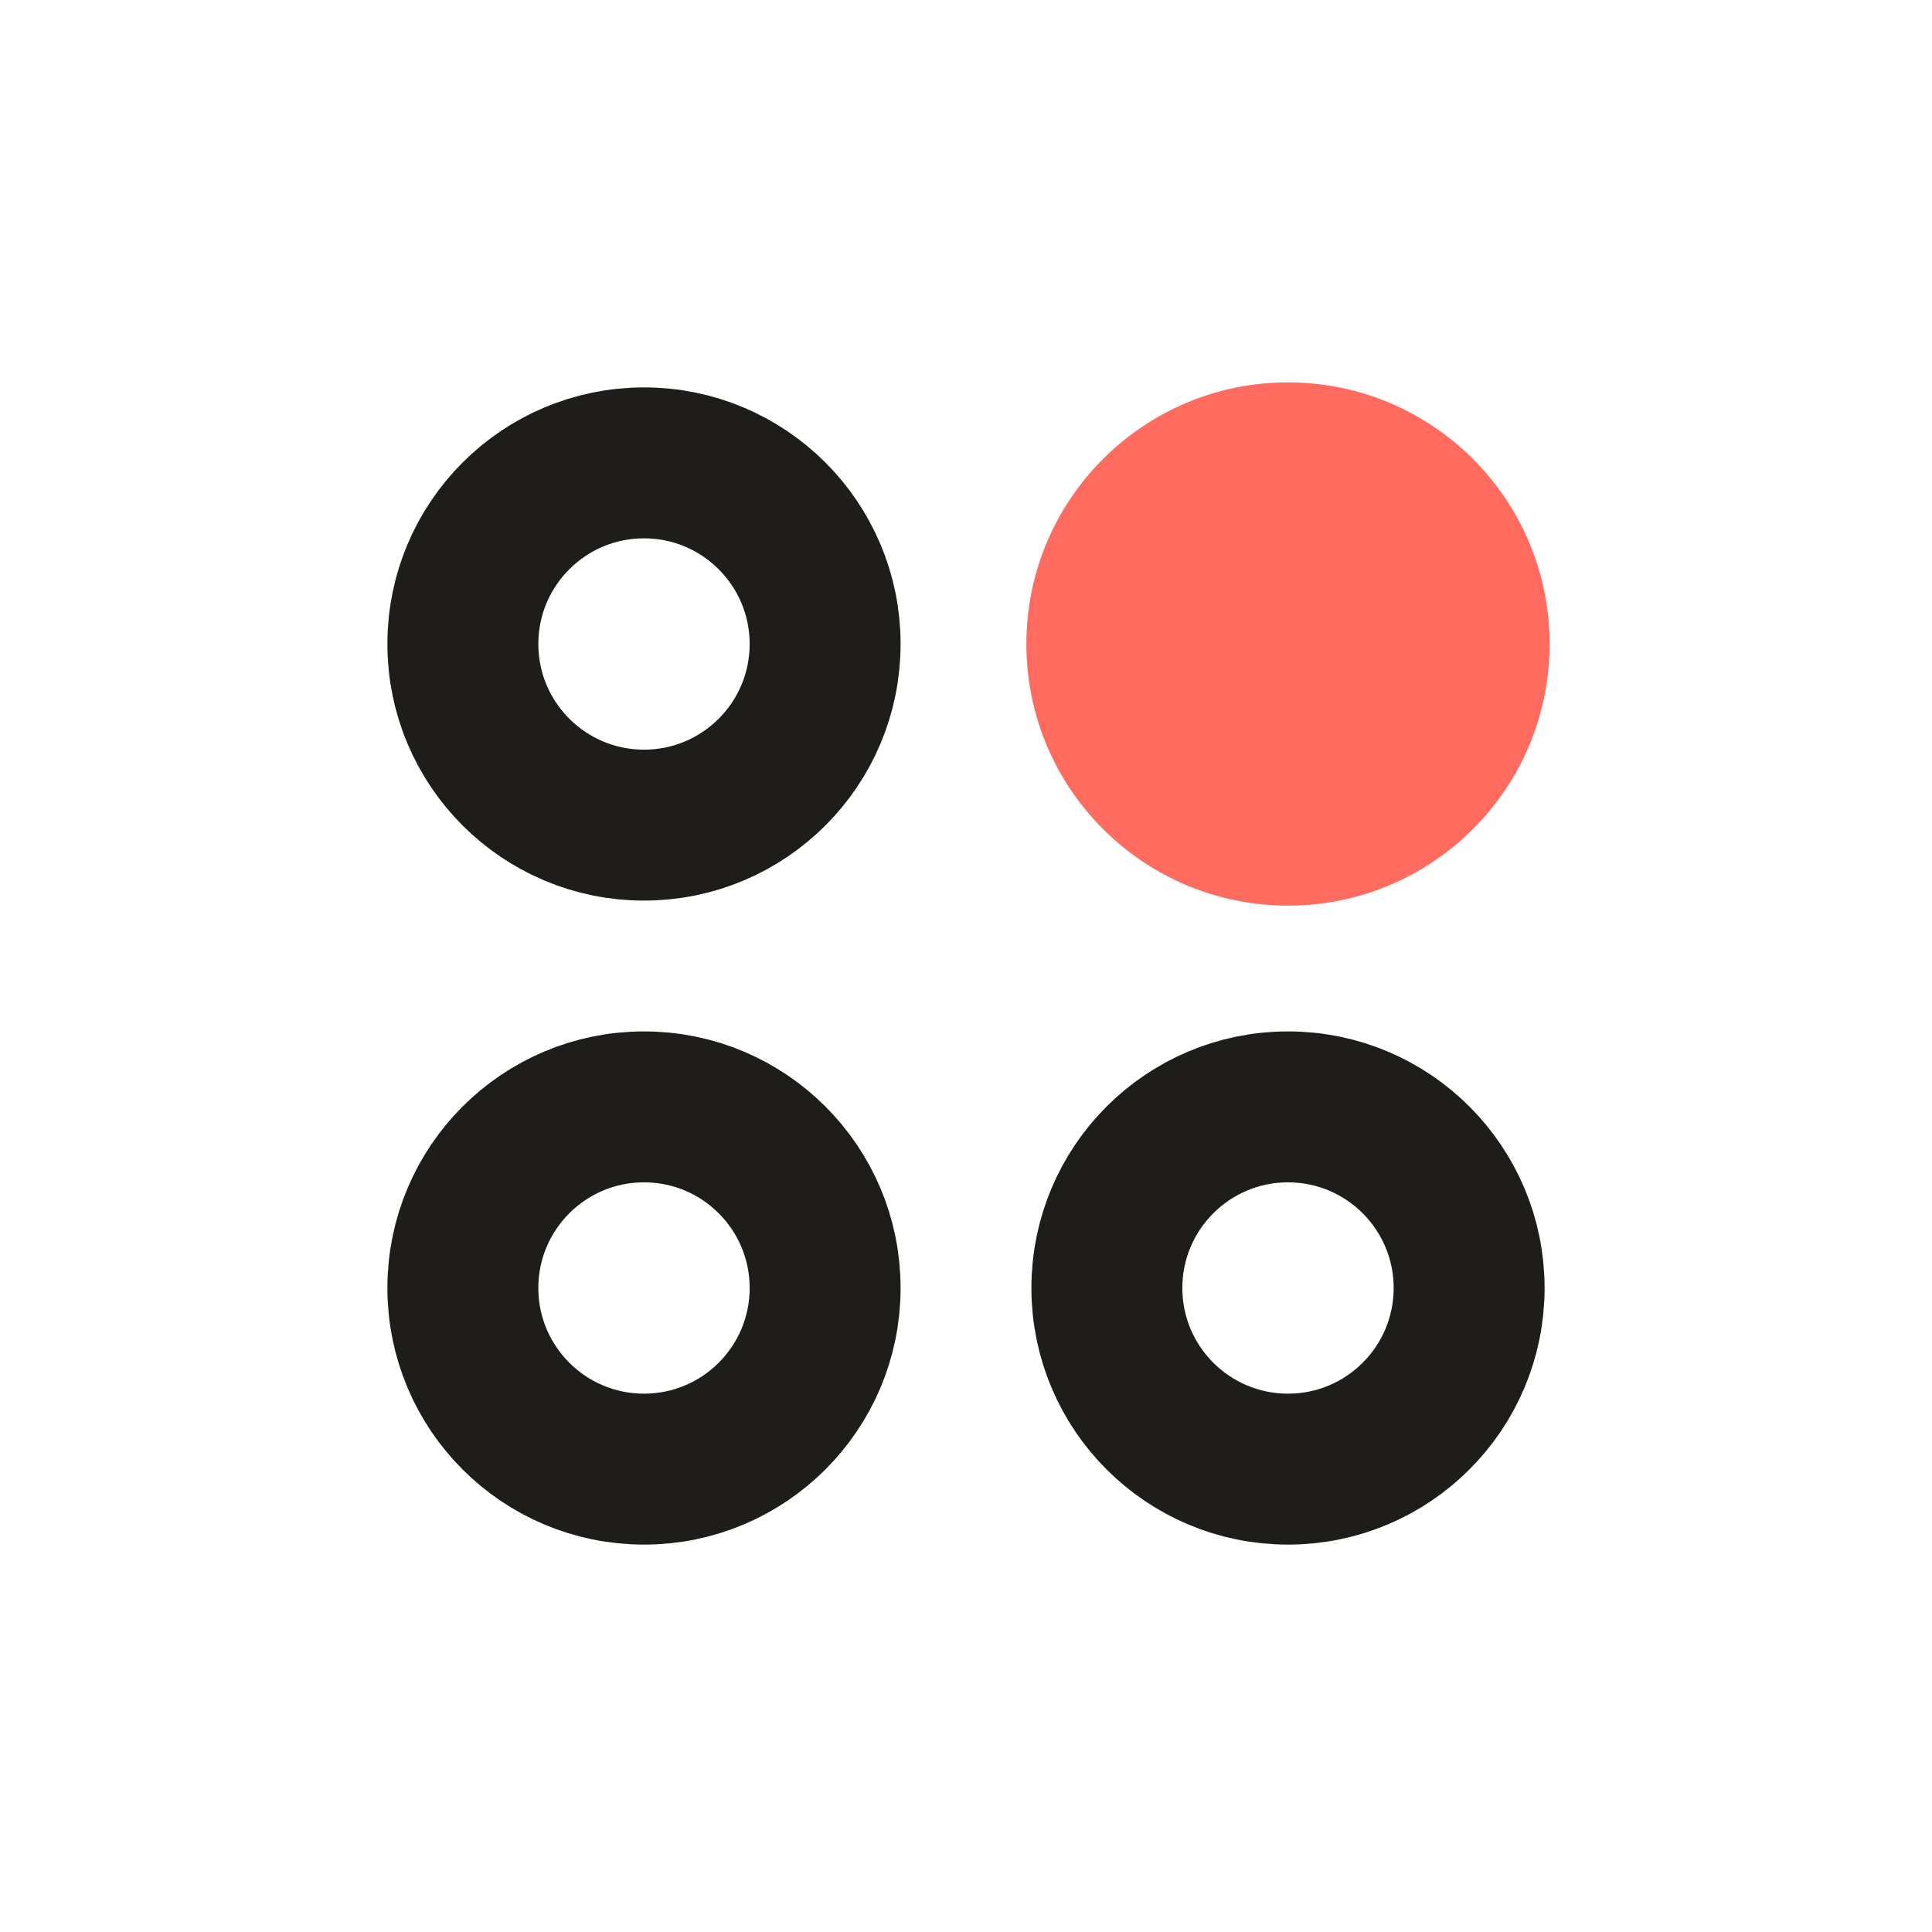
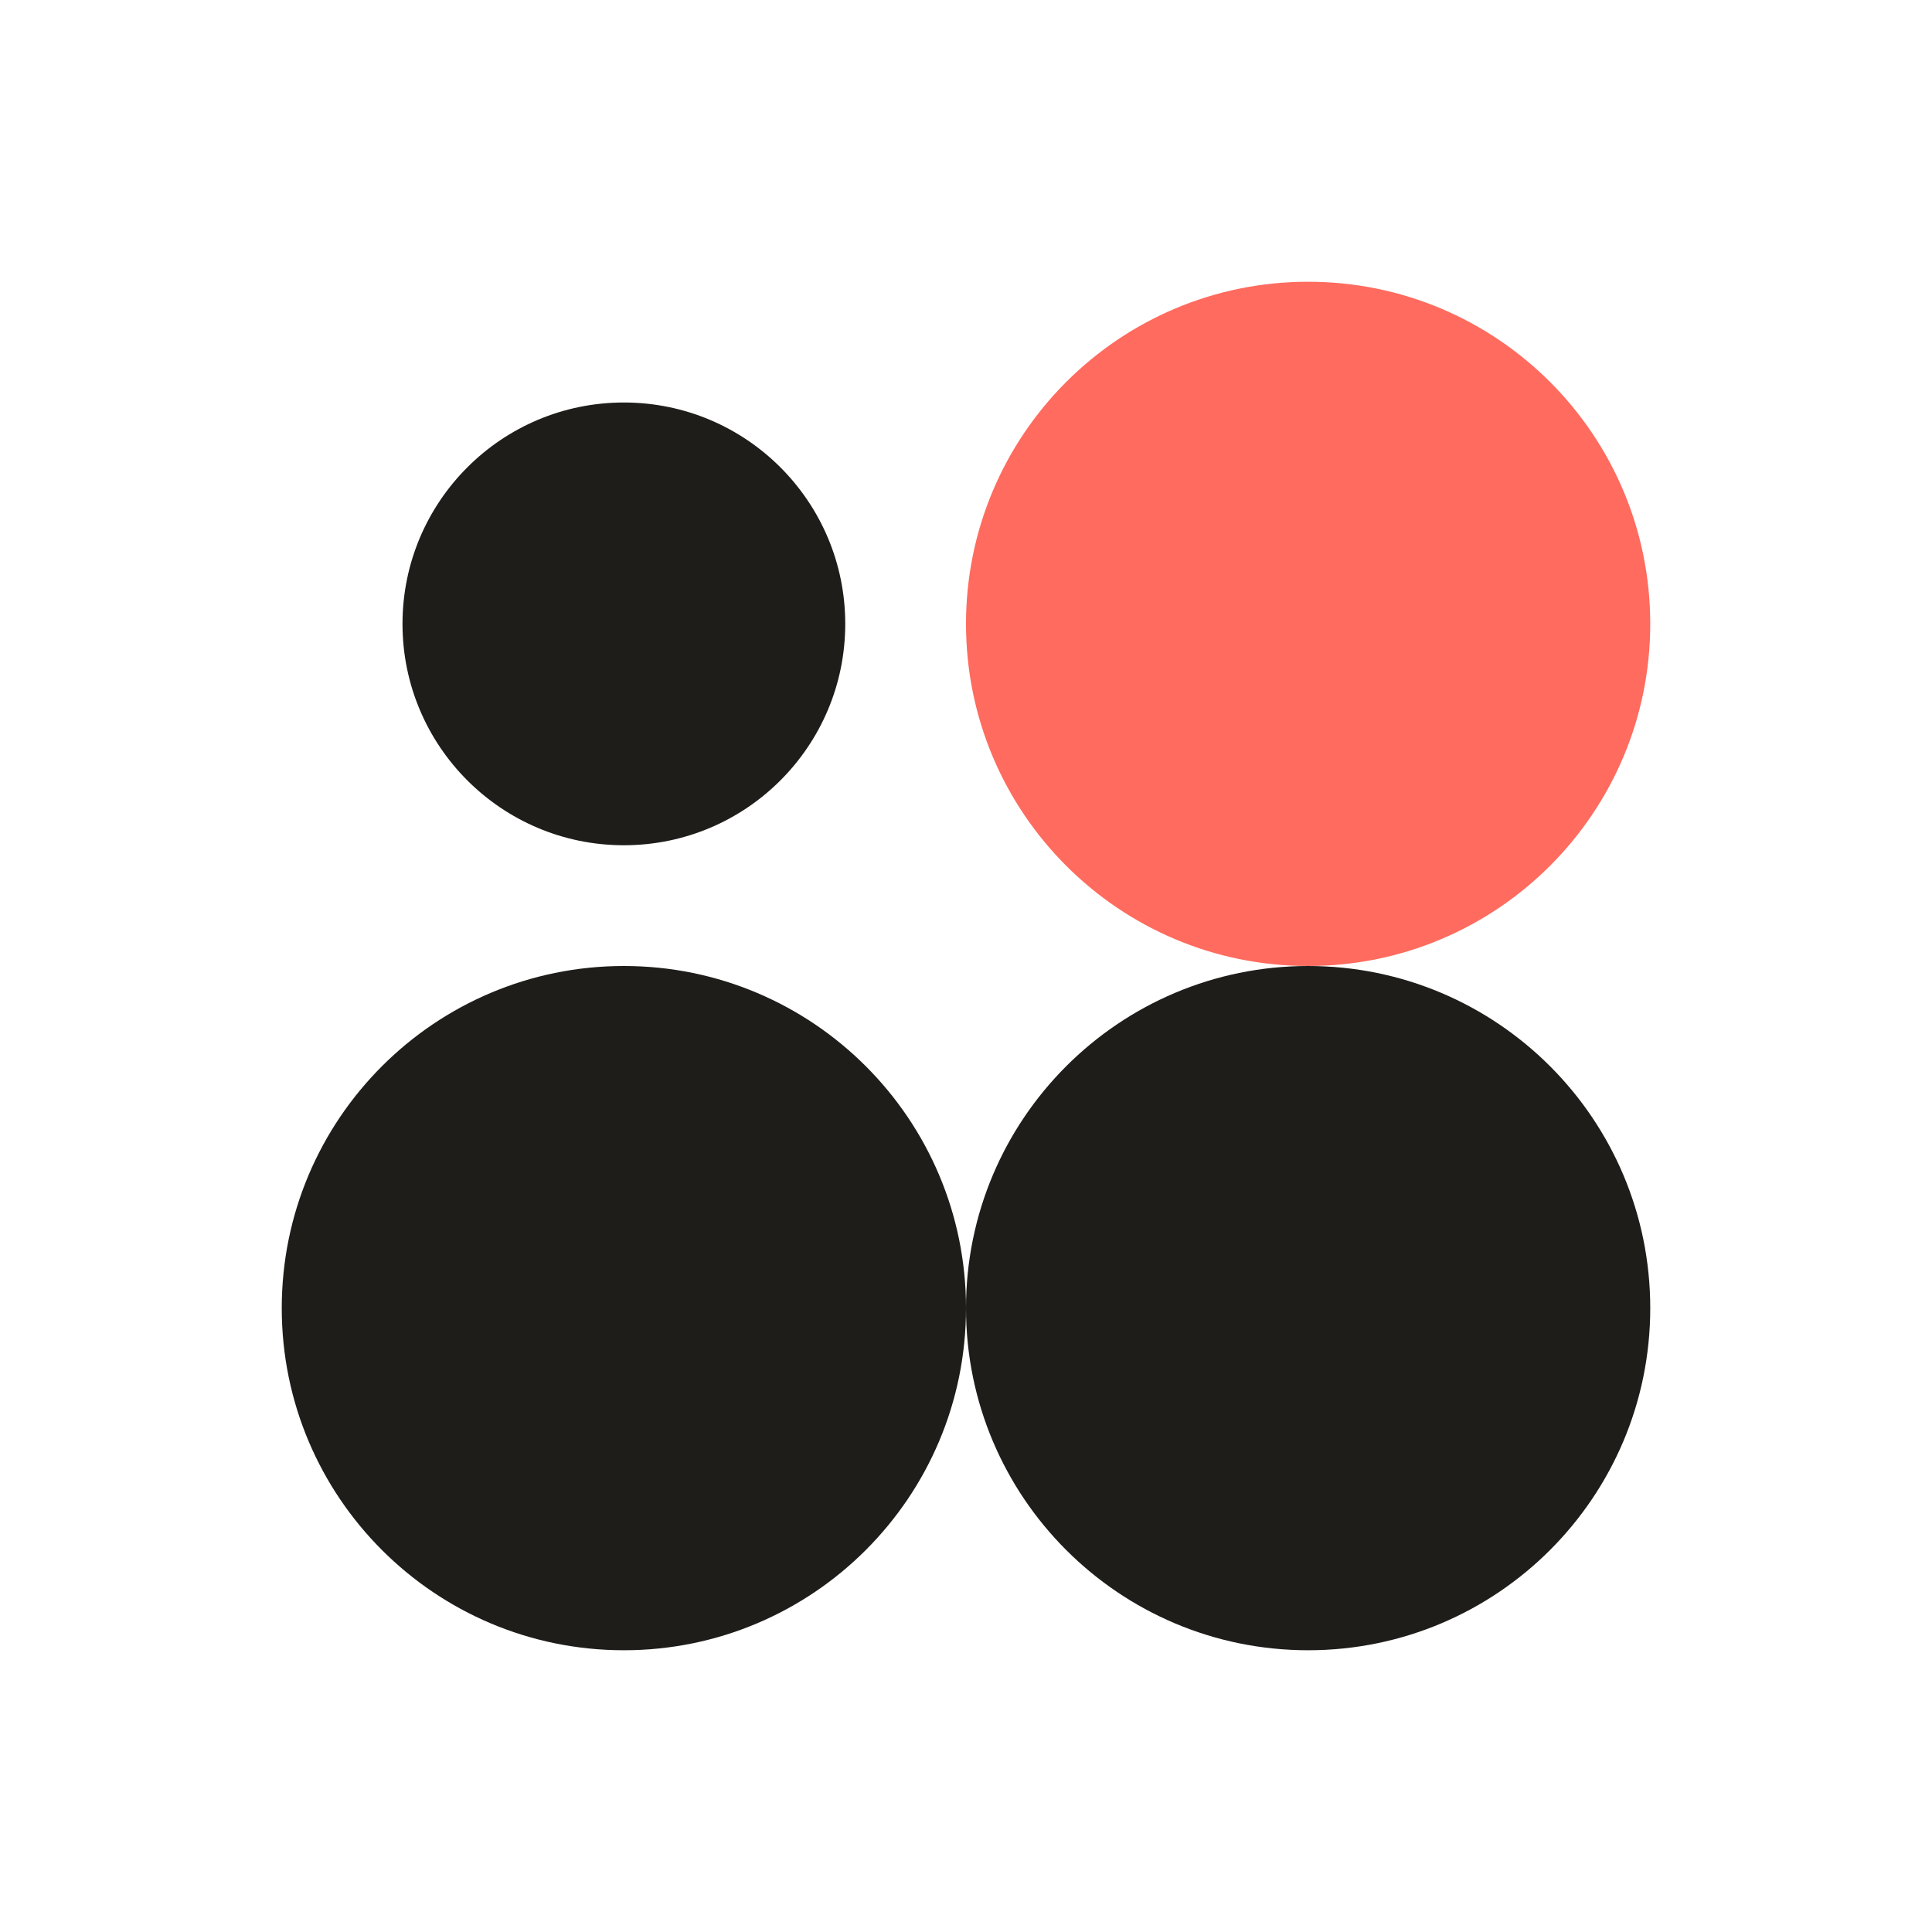
<svg xmlns="http://www.w3.org/2000/svg" viewBox="0 0 96 96">
-   <circle cx="32" cy="32" r="9" fill="none" stroke="#1F1D1A" stroke-width="7.5" />
-   <circle cx="64" cy="32" r="13" fill="#FF6B5E" />
-   <circle cx="32" cy="64" r="9" fill="none" stroke="#1F1D1A" stroke-width="7.5" />
-   <circle cx="64" cy="64" r="9" fill="none" stroke="#1F1D1A" stroke-width="7.5" />
+   <circle cx="31" cy="31" r="11" fill="#1F1D1A" />
+   <circle cx="65" cy="31" r="17" fill="#FF6B5E" />
+   <circle cx="31" cy="65" r="17" fill="#1F1D1A" />
+   <circle cx="65" cy="65" r="17" fill="#1F1D1A" />
</svg>
